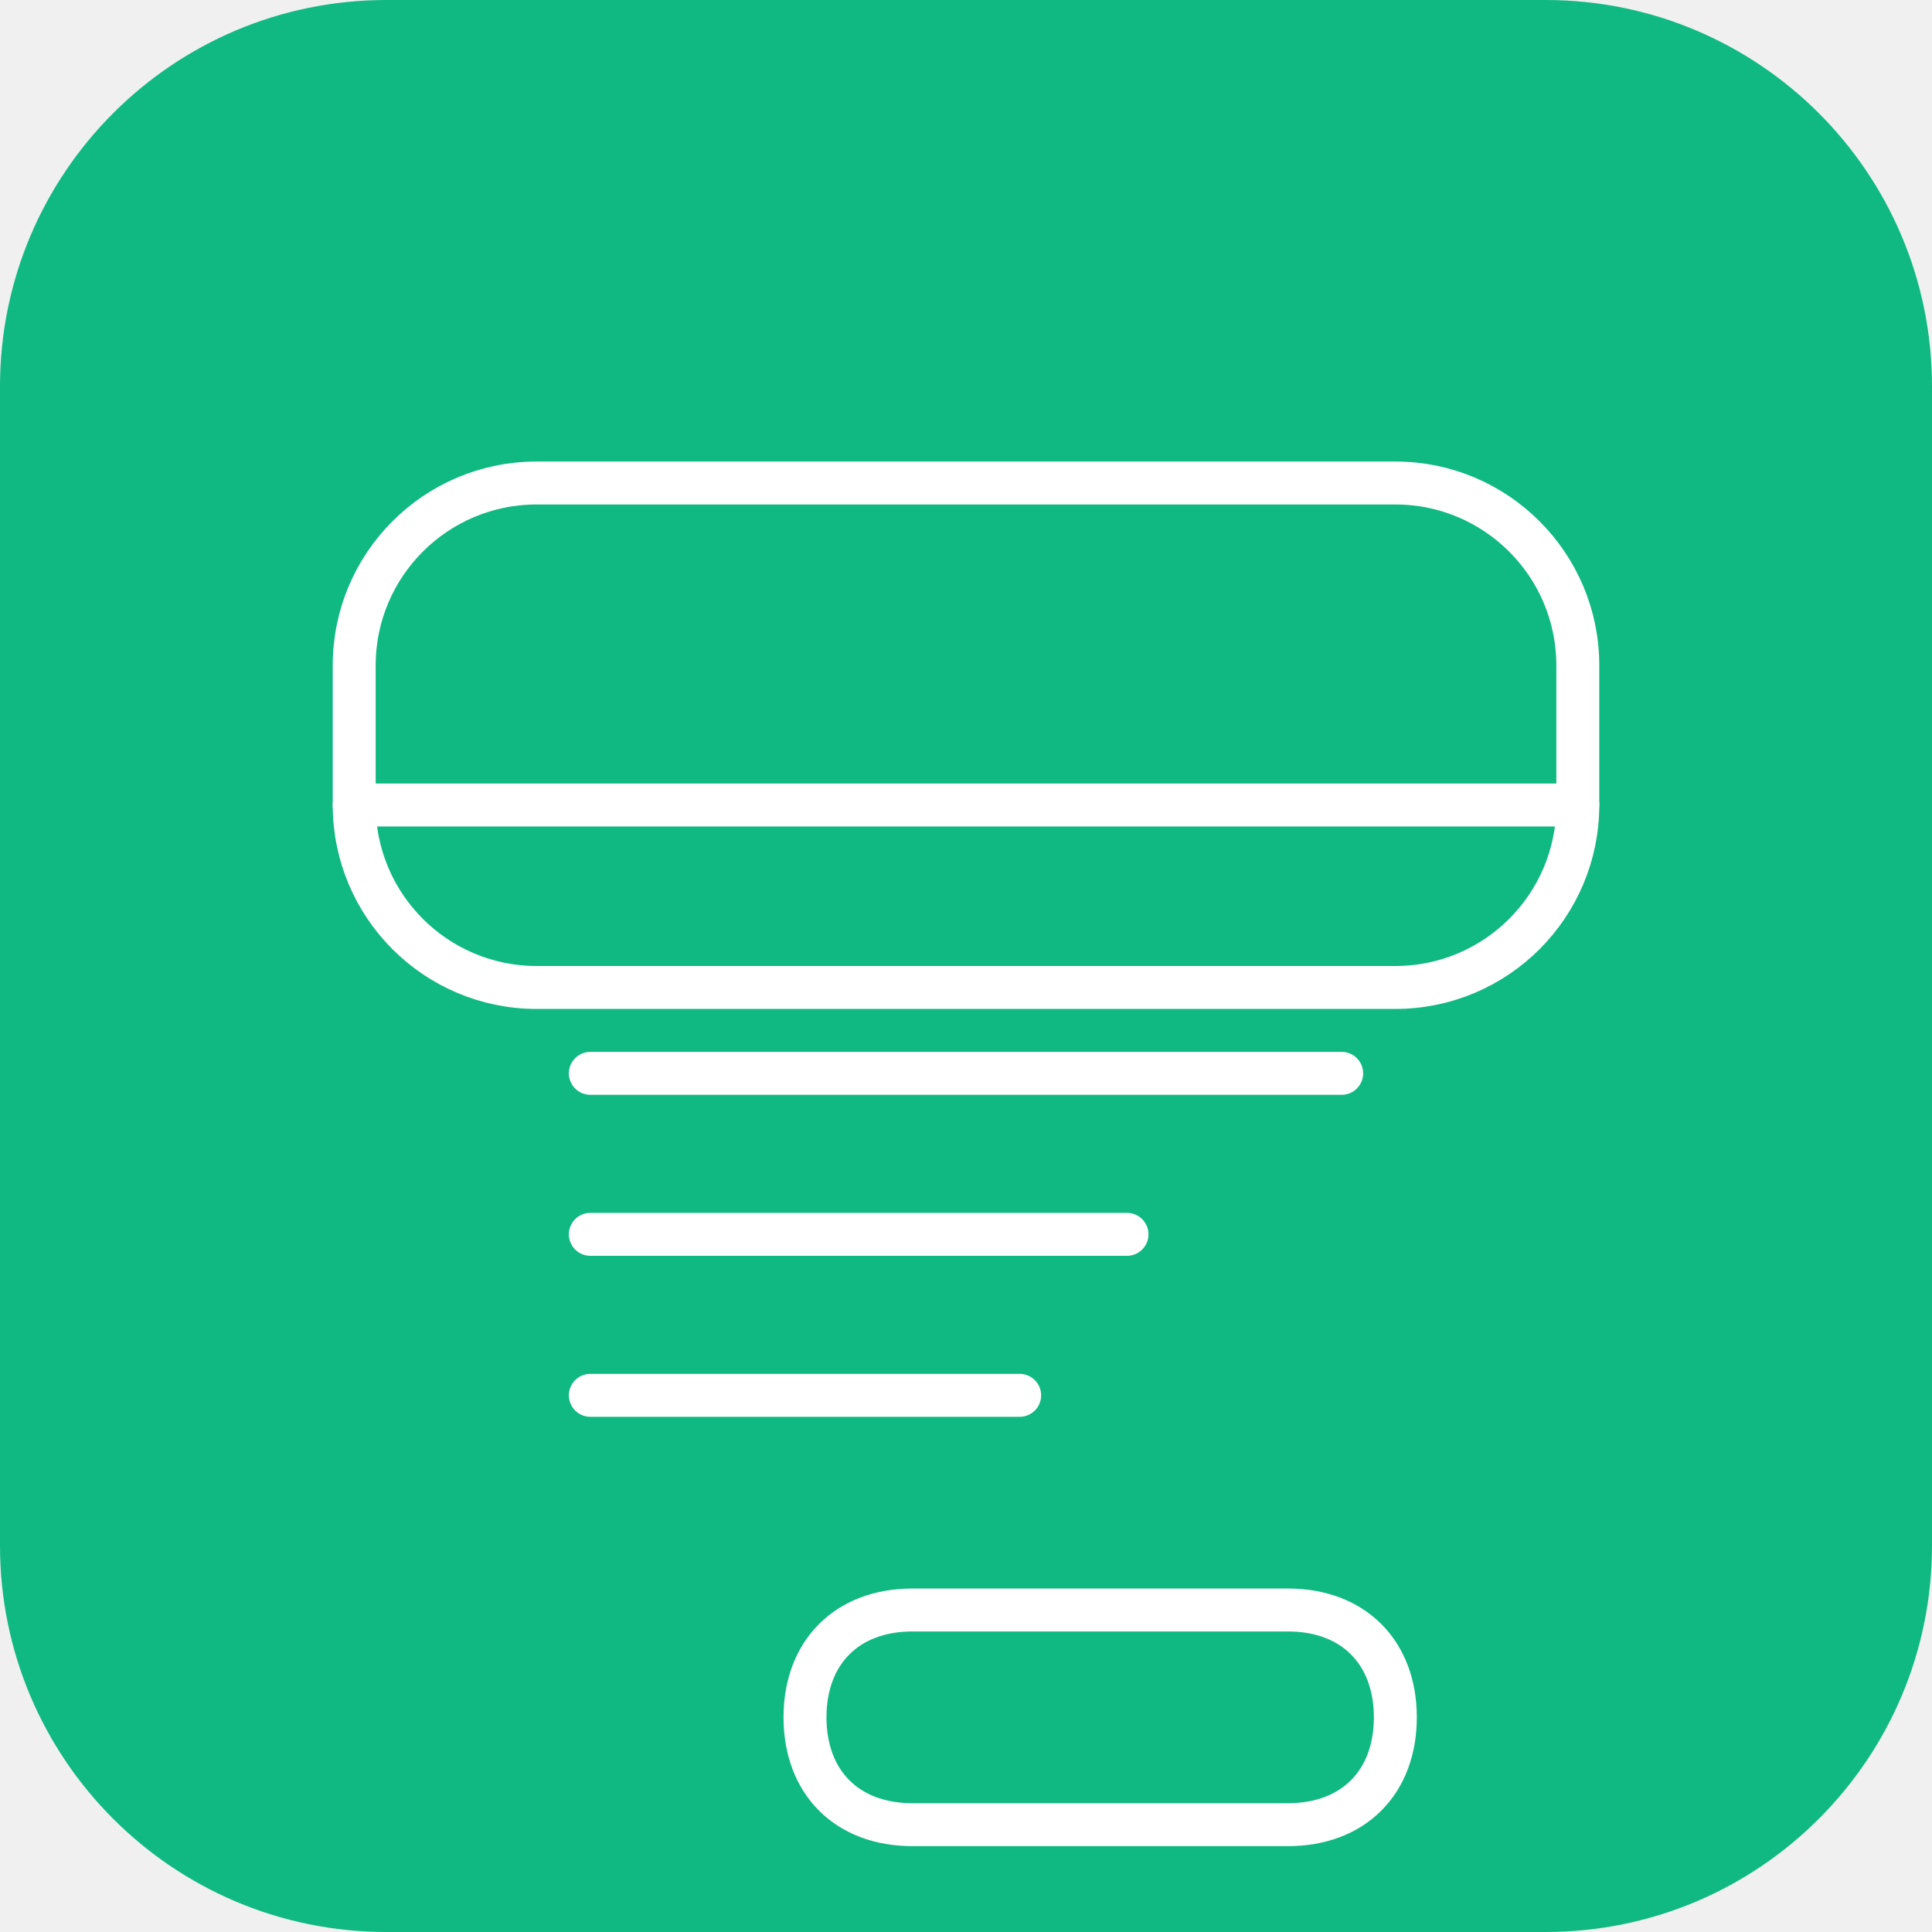
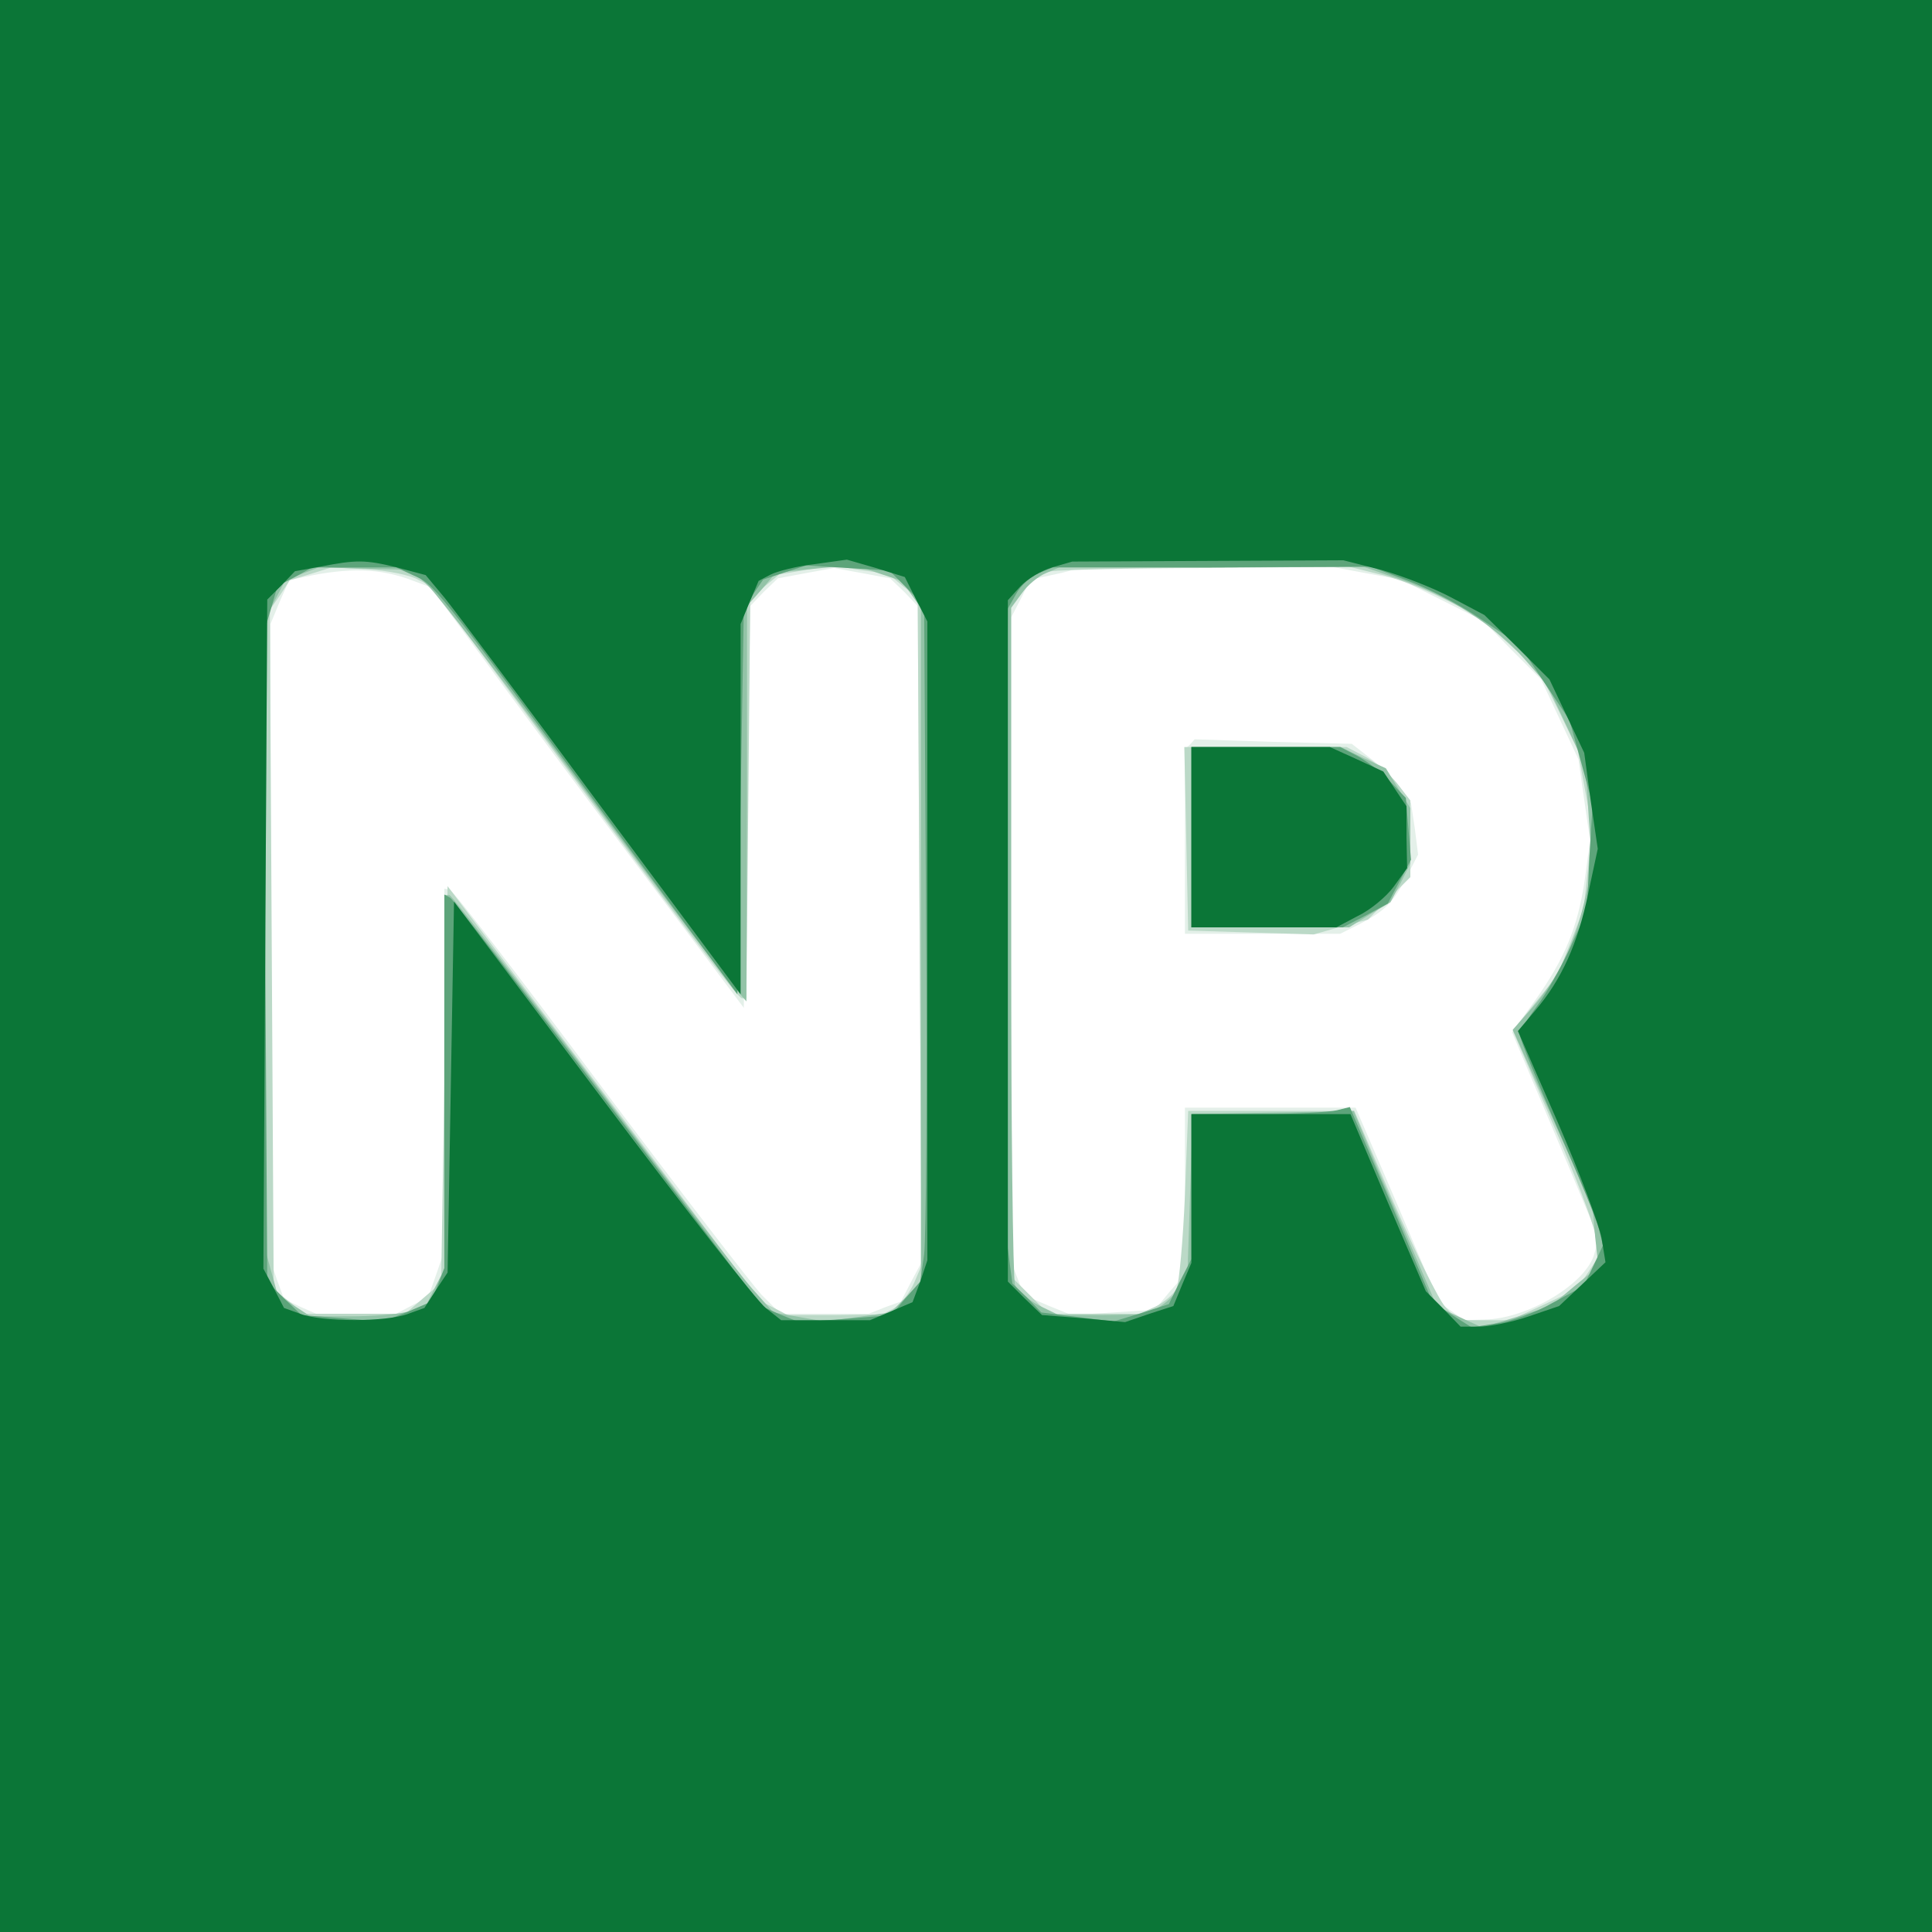
- <svg xmlns="http://www.w3.org/2000/svg" viewBox="0 0 180 180" fill="none">
-   <rect width="180" height="180" rx="36" fill="#10B981" />
-   <path d="M50 45H130C139.389 45 147 52.611 147 62V75C147 84.389 139.389 92 130 92H50C40.611 92 33 84.389 33 75V62C33 52.611 40.611 45 50 45Z" stroke="white" stroke-width="4" />
-   <path d="M33 75H147" stroke="white" stroke-width="4" stroke-linecap="round" />
-   <path d="M55 100H125" stroke="white" stroke-width="4" stroke-linecap="round" />
-   <path d="M55 115H105" stroke="white" stroke-width="4" stroke-linecap="round" />
-   <path d="M55 130H95" stroke="white" stroke-width="4" stroke-linecap="round" />
-   <path d="M85 150H120C126.075 150 130 153.925 130 160C130 166.075 126.075 170 120 170H85C78.925 170 75 166.075 75 160C75 153.925 78.925 150 85 150Z" stroke="white" stroke-width="4" stroke-linecap="round" />
+ <svg xmlns="http://www.w3.org/2000/svg" version="1.2" baseProfile="tiny-ps" viewBox="0 0 300 300">
+   <g>
+     <g fill="#fff" transform="matrix(.1 0 0 -.1 0 300)">
+       <path d="M0 1500V0h3000v3000H0V1500z" />
+     </g>
+     <g fill="#e4f0e9" transform="matrix(.1 0 0 -.1 0 300)">
+       <path d="M0 1500V0h3000v3000H0V1500zm642 598 27-10 78-106c43-59 152-206 243-327l165-220 5 312 5 312 21 22 22 21 43 8 44 8 44-8 43-8 22-21 21-22 3-509 3-510-16-30-16-31-25-9-25-10h-137l-29 29c-15 16-129 164-253 329-124 166-228 301-232 301l-8 1-1-282v-283l-12-35-12-34-25-13-25-13H491l-25 11-25 12-11 30-10 30v988l14 34 15 34 23 5c69 15 119 14 170-6zm1479 12 54-10 64-32 64-32 45-46 45-45 29-62 29-62 9-63 9-63-8-60c-11-75-31-123-77-188l-36-50 32-76c18-42 48-114 67-159l35-84-6-24c-12-47-104-102-171-103l-31-1-20 14-20 14-64 151-65 151h-265v-259l-24-27-23-28-65-4-64-4-37 15-37 16-10 26-10 26v1000l15 29 15 30 28 6c15 3 32 7 37 9 6 2 98 4 206 4l196 1 54-10zm-273-266-8-7v-287h241l32 16c39 21 50 32 72 74l17 33-5 40-6 40-18 26c-11 13-32 34-47 45l-27 21-122 3-122 4-7-8z" />
+     </g>
+     <g fill="#bbd9c7" transform="matrix(.1 0 0 -.1 0 300)">
+       <path d="M0 1500V0h3000v3000H0V1500zm649 600 22-11 116-157c269-363 358-482 365-482h7l3 311 3 311 23 18 22 18 41 7 41 7 43-7 44-6 23-19 23-18 3-518 3-519-12-28c-7-15-20-32-30-38l-19-10-73-1h-74l-21 11-22 11-242 322-243 322-5-308-5-308-28-24-28-24H472l-23 19-24 19-3 527-3 528 16 23 15 23 33 10 32 10 56-3c31-2 66-9 78-16zm1490 9c24-5 69-22 99-37l55-27 48-43 48-43 31-62 30-62 11-60 11-60-6-63-7-63-20-52-21-52-34-42-35-43 61-142c34-78 64-156 67-175l6-33-17-26-18-26-51-24-52-24h-82l-19 21c-10 11-46 84-80 162l-61 142h-258l-5-130c-3-71-9-137-13-146-5-9-19-21-33-28l-25-11h-141l-29 29-29 29v1039l20 26 20 26 23 4c12 2 121 5 242 5l220 2 44-11zm-297-411 3-143 98-3 97-3 42 12 42 11 33 33 33 33v119l-21 27c-11 14-34 33-49 41l-29 15h-252l3-142z" />
+     </g>
+     <g fill="#93c3a7" transform="matrix(.1 0 0 -.1 0 300)">
+       <path d="M0 1500V0h3000v3000H0V1500zm665 590c15-14 118-149 230-300s217-291 234-310l30-35 1 307v307l23 26 22 26 61 6 61 6 37-13 36-12 15-21 15-21V1009l-23-23-24-24-51-7-52-7-39 7-40 7-33 37c-18 20-130 166-248 324-118 157-218 286-222 287h-8v-581l-15-29-15-30-28-7c-15-4-55-7-89-7h-61l-26 17-25 17-11 40-11 40 3 487 3 488 14 27 14 27 26 10 26 10 72-2 72-2 26-25zm1510 10c74-25 144-70 191-122l36-41 30-63 30-64 5-79 6-78-13-54c-16-67-41-118-80-163l-31-35 62-138 62-138 4-46 5-46-37-30-37-31-53-17-54-16-35 16-35 17-39 91c-22 51-52 119-65 152l-25 60-26-1c-14 0-70-1-125-2l-99-2-4-122-4-123-12-22c-7-13-22-27-33-33l-20-11-68-1h-67l-31 15c-17 9-33 24-37 32-3 9-6 249-6 534v517l16 22c9 13 26 27 38 32l21 9h236l236 1 58-20zm-325-400v-140h245l32 20 32 19 16 30 15 30v86l-19 31-19 31-35 16-35 17h-232v-140z" />
+     </g>
+     <g fill="#5da47a" transform="matrix(.1 0 0 -.1 0 300)">
+       <path d="M0 1500V0h3000v3000H0V1500zm641 607c34-15 33-14 290-362l214-289 5 299 5 300 15 23 15 22 33 11 34 11 64-4 65-4 27-27 27-27 3-483c2-265 0-501-3-525l-6-42-23-26-22-26-72-6-71-5-30 12-29 13-237 314c-130 173-241 317-246 320l-9 5v-580l-10-26-10-26-37-16-38-15-64 5-63 5-27 26-26 26-3 503-3 502 11 37 11 38 27 14 27 15h130l26-12zm1543-8c31-11 83-38 115-60l60-40 39-59 39-58 18-65 18-66-5-83-4-83-26-57c-15-32-38-73-52-91-14-19-26-38-26-44s26-70 58-144c33-74 62-145 65-158l6-25-15-32-15-31-48-26c-26-15-65-29-87-32l-39-6-30 19-30 19-64 152-65 152-20-5c-12-3-67-6-123-6h-103v-225l-18-35-17-35-43-14-43-13-56 7-56 7-22 23-23 22-7 54c-3 30-5 265-3 524l3 470 13 23c7 13 23 27 35 32l22 9h247l247 1 55-21zm-334-399v-140h235l35 18 35 19 18 34 18 34-4 48-4 48-24 25c-13 14-36 32-51 40l-27 14h-231v-140z" />
+     </g>
+     <g fill="#0b7637" transform="matrix(.1 0 0 -.1 0 300)">
+       <path d="M0 1500V0h3000v3000H0V1500zm616 619 45-12 30-36c16-20 126-166 244-326l215-289v575l14 34 14 33 19 10c10 5 41 13 68 16l50 7 45-13 45-14 17-34 18-35v-992l-11-33-12-32-33-14-33-14h-138l-24 19c-13 10-127 156-254 325l-230 306-5-288-5-288-18-27-18-28-25-9c-33-13-135-13-168 0l-25 9-16 31-16 30 3 520 3 519 22 22 21 22 39 7c56 11 70 11 119-1zm1529-4c32-9 81-28 109-43l51-27 51-50 50-50 27-57 27-57 10-74 11-75-15-70c-16-77-41-133-82-181l-27-32 62-142c34-78 64-159 68-180l6-37-36-34-36-34-47-16c-26-9-61-16-77-16h-29l-27 28-27 27-59 138-58 137h-247v-231l-14-33-14-34-37-12-38-13-65 6-64 5-27 26-26 26v1058l19 21c11 12 33 25 50 30l31 9 210 1 211 1 59-15zm-295-415v-140h225l34 18c19 9 44 30 55 45l21 29-1 48v48l-18 27-18 27-41 19-42 19h-215v-140z" />
+     </g>
+   </g>
</svg>
